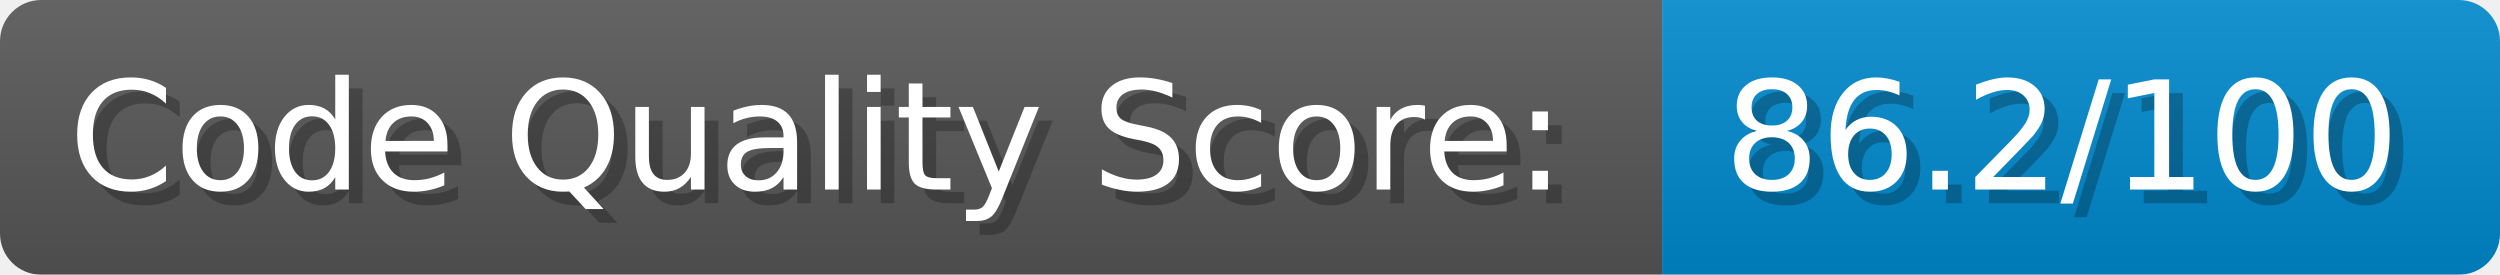
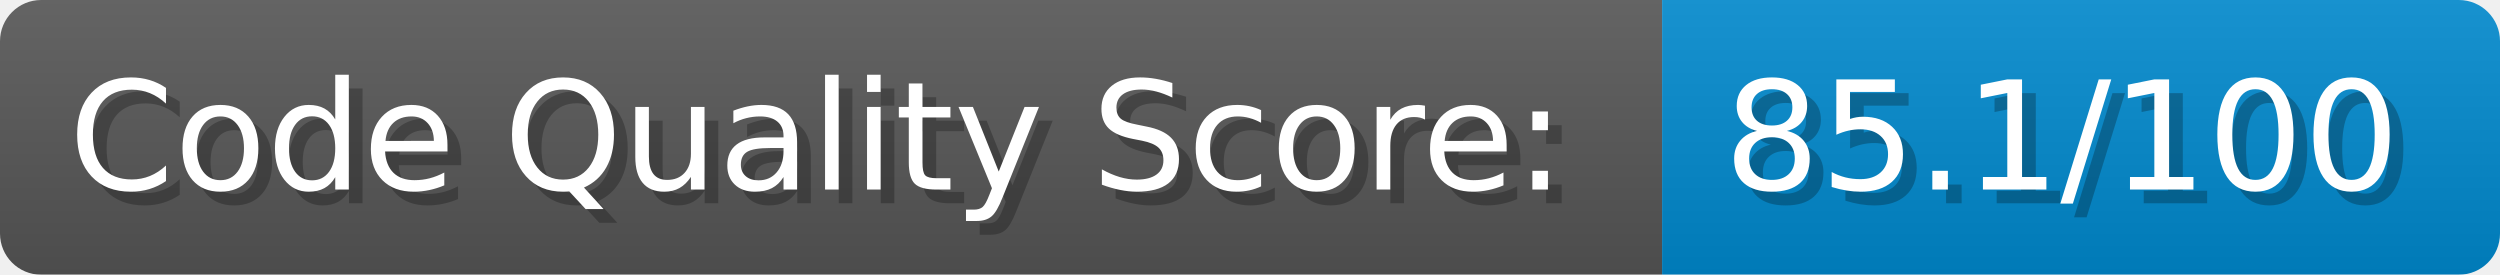
- <svg xmlns="http://www.w3.org/2000/svg" width="273" height="30" viewBox="0 0 1820 200" role="img" aria-label="Code Quality Score:: 86.2/100">
+ <svg xmlns="http://www.w3.org/2000/svg" width="273" height="30" viewBox="0 0 1820 200" role="img" aria-label="Code Quality Score:: 85.1/100">
  <linearGradient id="a" x2="0" y2="100%">
    <stop offset="0" stop-opacity=".1" stop-color="#EEE" />
    <stop offset="1" stop-opacity=".1" />
  </linearGradient>
  <mask id="m">
    <rect width="1820" height="200" rx="30" fill="#FFF" />
  </mask>
  <g mask="url(#m)">
    <rect width="1210" height="200" fill="#555" />
    <rect width="610" height="200" fill="#08C" x="1210" />
    <rect width="1820" height="200" fill="url(#a)" />
  </g>
  <g aria-hidden="true" fill="#fff" text-anchor="start" font-family="Verdana,DejaVu Sans,sans-serif" font-size="110">
    <text x="60" y="148" textLength="1110" fill="#000" opacity="0.25">Code Quality Score:</text>
    <text x="50" y="138" textLength="1110">Code Quality Score:</text>
-     <text x="1265" y="148" textLength="510" fill="#000" opacity="0.25">86.2/100</text>
-     <text x="1255" y="138" textLength="510">86.2/100</text>
+     <text x="1265" y="148" textLength="510" fill="#000" opacity="0.25">85.1/100</text>
+     <text x="1255" y="138" textLength="510">85.1/100</text>
  </g>
</svg>
